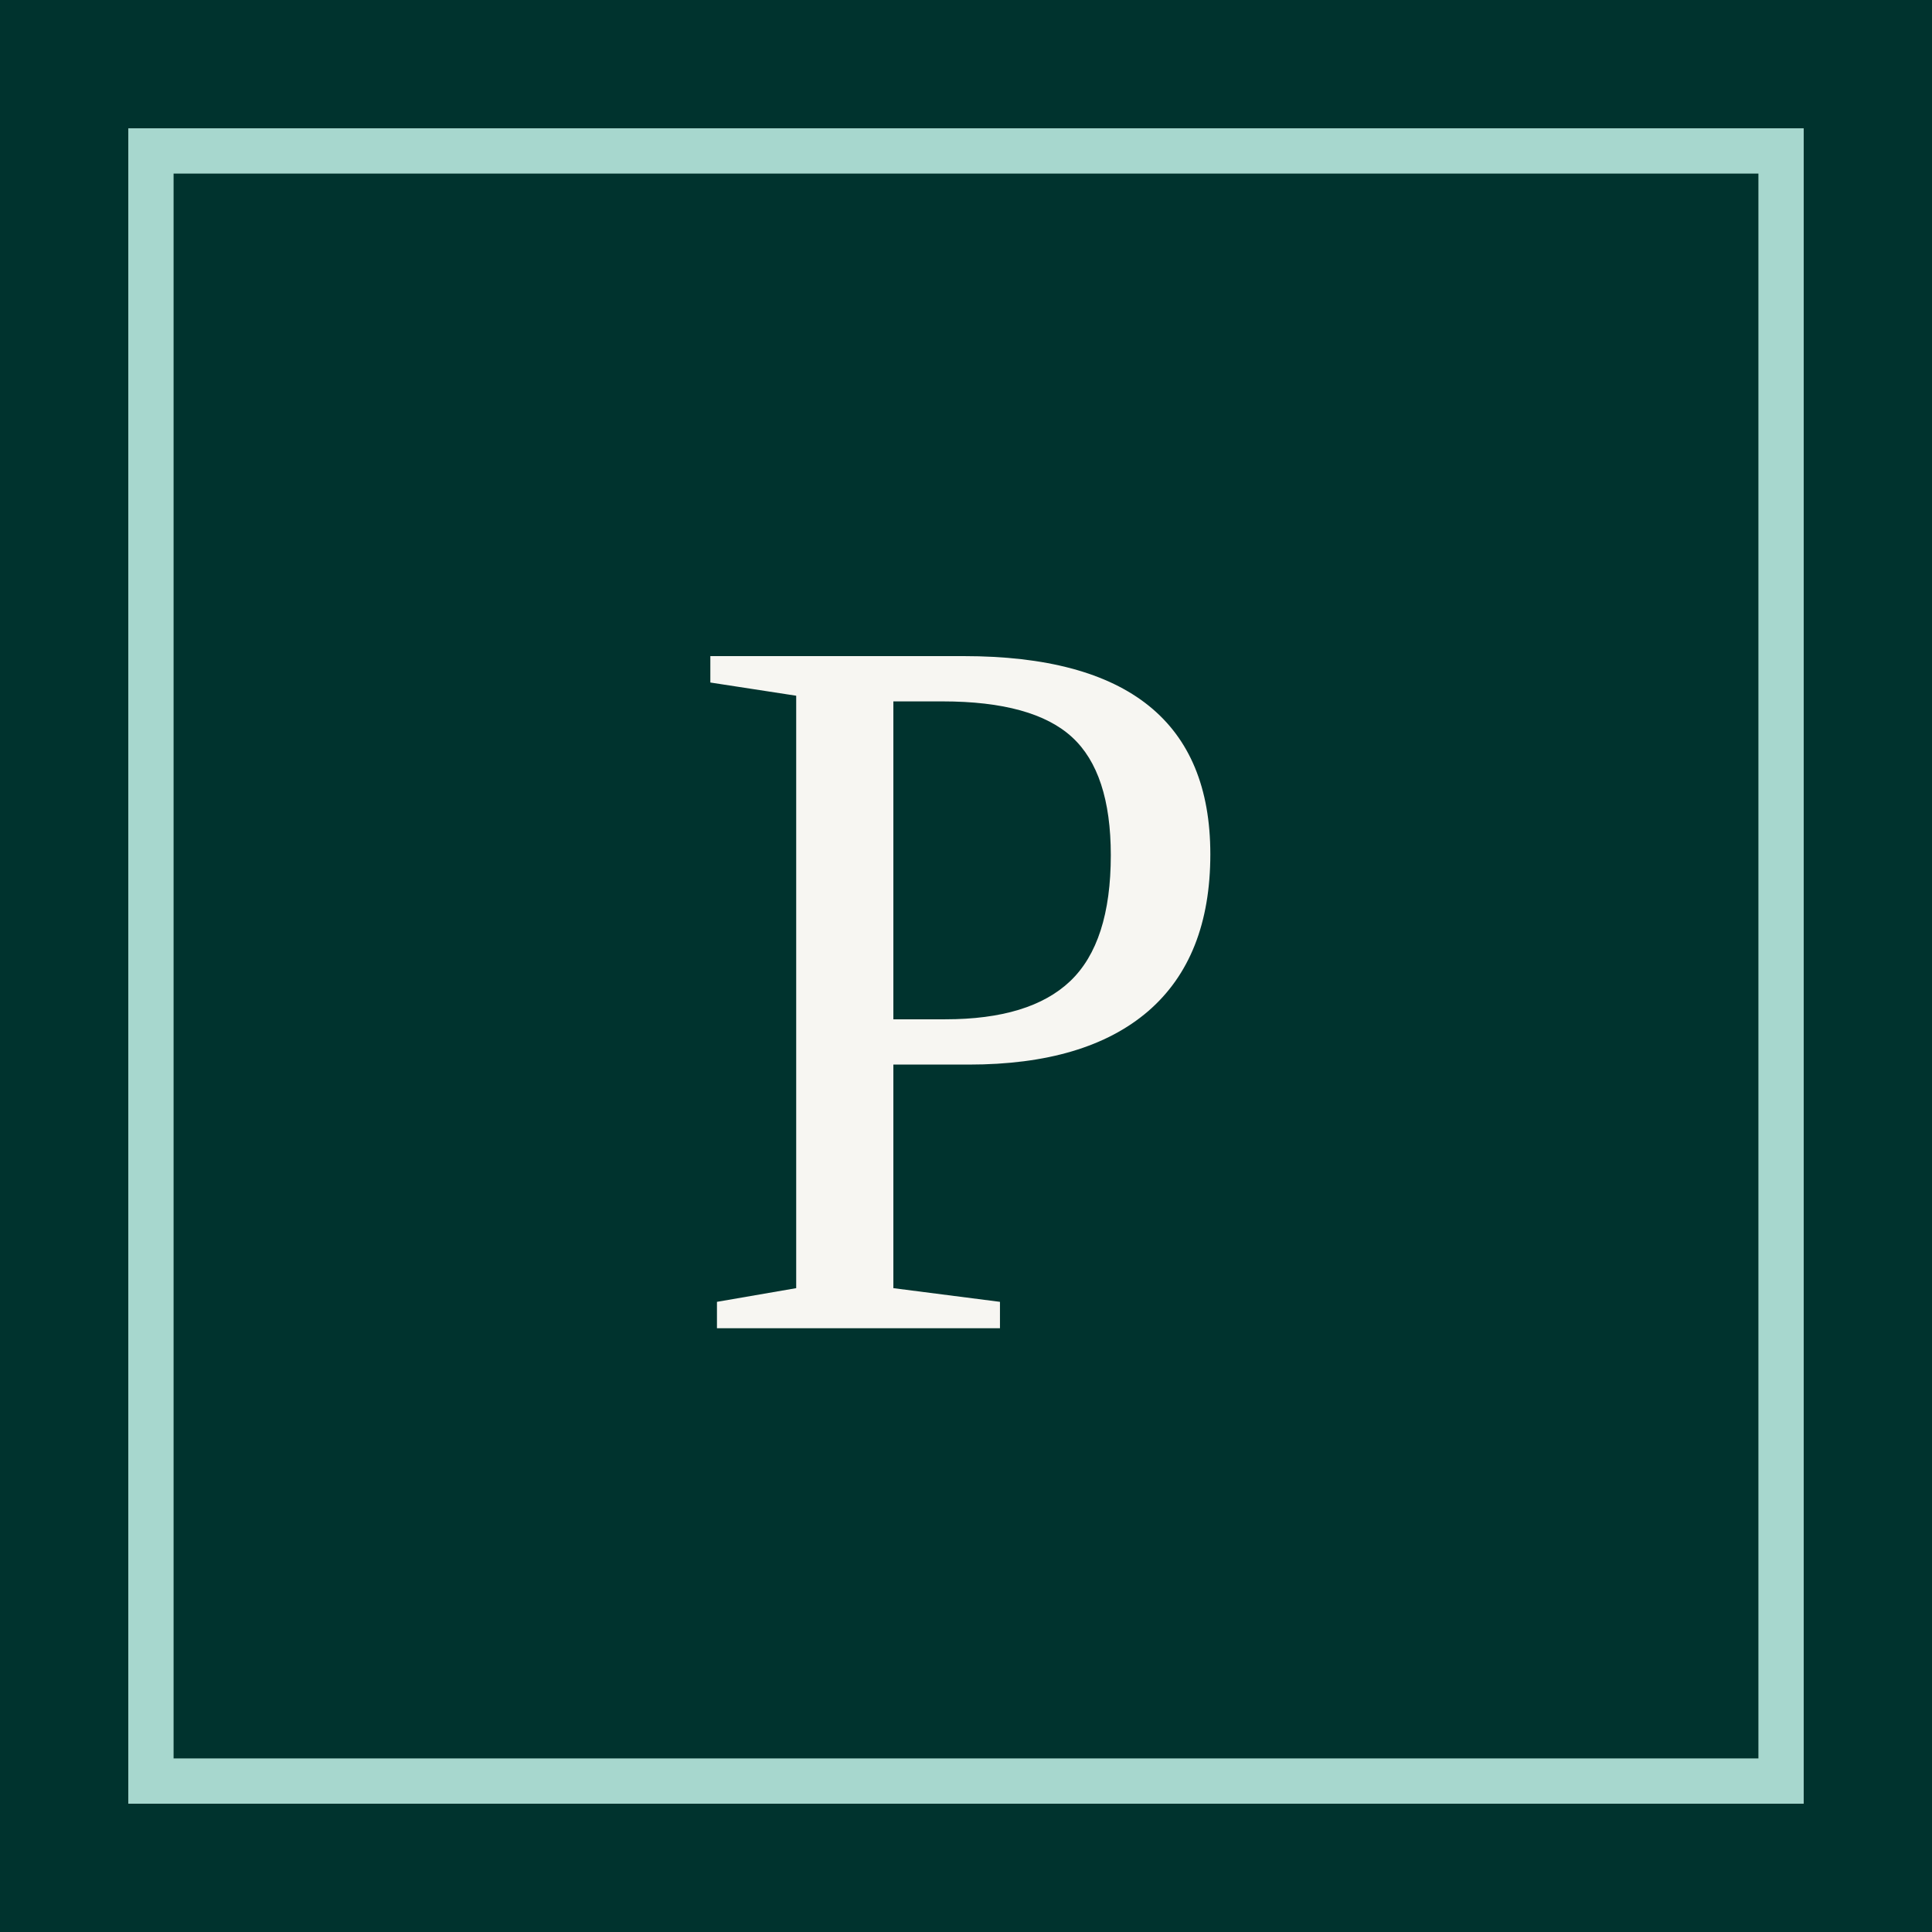
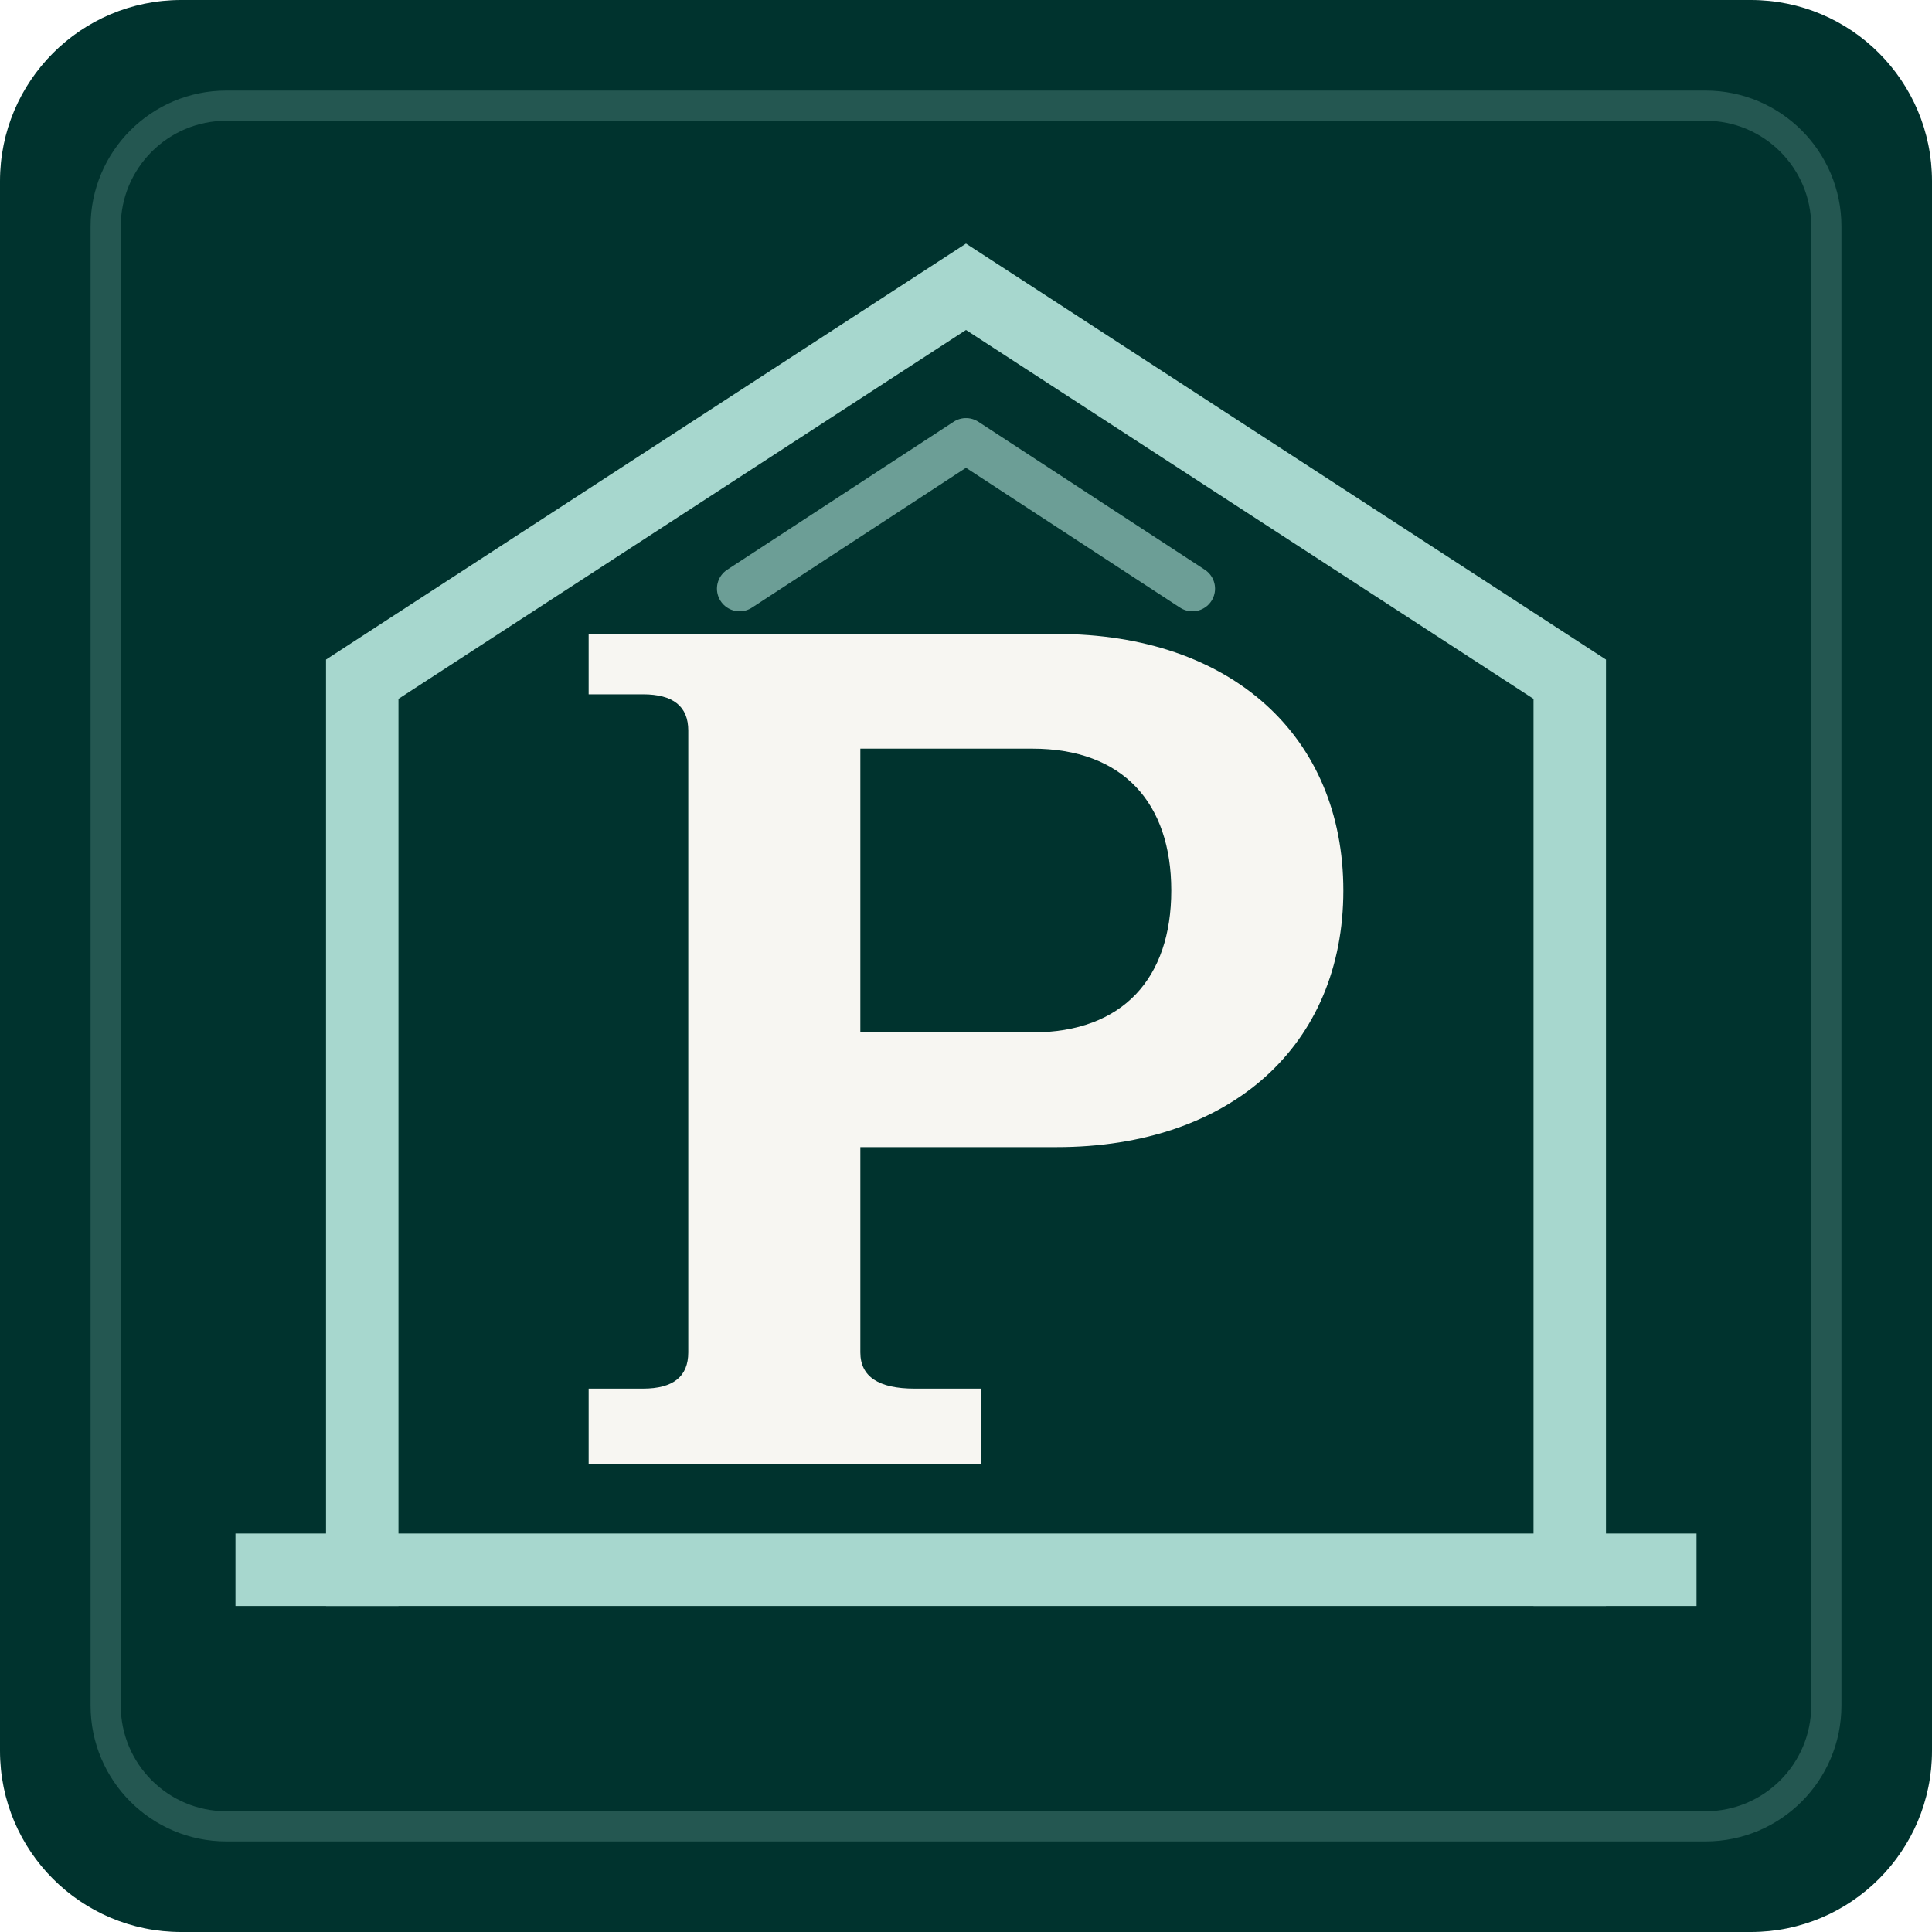
- <svg xmlns="http://www.w3.org/2000/svg" width="64" height="64" viewBox="0 0 64 64">
-   <rect width="64" height="64" fill="#00332E" />
-   <rect x="5" y="5" width="54" height="54" fill="none" stroke="#A7D7CE" stroke-width="1.5" />
-   <text x="32" y="44" text-anchor="middle" font-family="Georgia, 'Times New Roman', serif" font-size="34" fill="#F7F6F2">P</text>
+ <svg xmlns="http://www.w3.org/2000/svg" width="64" height="64" viewBox="0 0 64 64" fill="none">
+   <rect width="64" height="64" rx="6" fill="#00332E" />
+   <rect x="3.5" y="3.5" width="57" height="57" rx="4" stroke="#A7D7CE" stroke-opacity="0.22" stroke-width="1" />
+   <path d="M12 52V22.5L32 9.5L52 22.5V52" stroke="#A7D7CE" stroke-width="2.4" stroke-linecap="square" stroke-linejoin="miter" />
+   <path d="M24.5 19.5L32 14.6L39.5 19.5" stroke="#A7D7CE" stroke-opacity="0.65" stroke-width="1.5" stroke-linecap="round" stroke-linejoin="round" />
+   <path d="M9 52H55" stroke="#A7D7CE" stroke-width="2.4" stroke-linecap="square" />
+   <path fill-rule="evenodd" clip-rule="evenodd" d="M19.5 21H35C40.8 21 44.5 24.4 44.5 29.5C44.5 34.6 40.8 38 35 38H28.5V44.8C28.5 45.6 29.1 46 30.3 46H32.5V48.5H19.5V46H21.3C22.3 46 22.8 45.6 22.8 44.8V24.2C22.8 23.4 22.3 23 21.3 23H19.5V21ZM28.5 24.8V34.2H34.2C37.2 34.2 38.8 32.4 38.8 29.5C38.8 26.6 37.2 24.8 34.2 24.8H28.5Z" fill="#F7F6F2" />
</svg>
